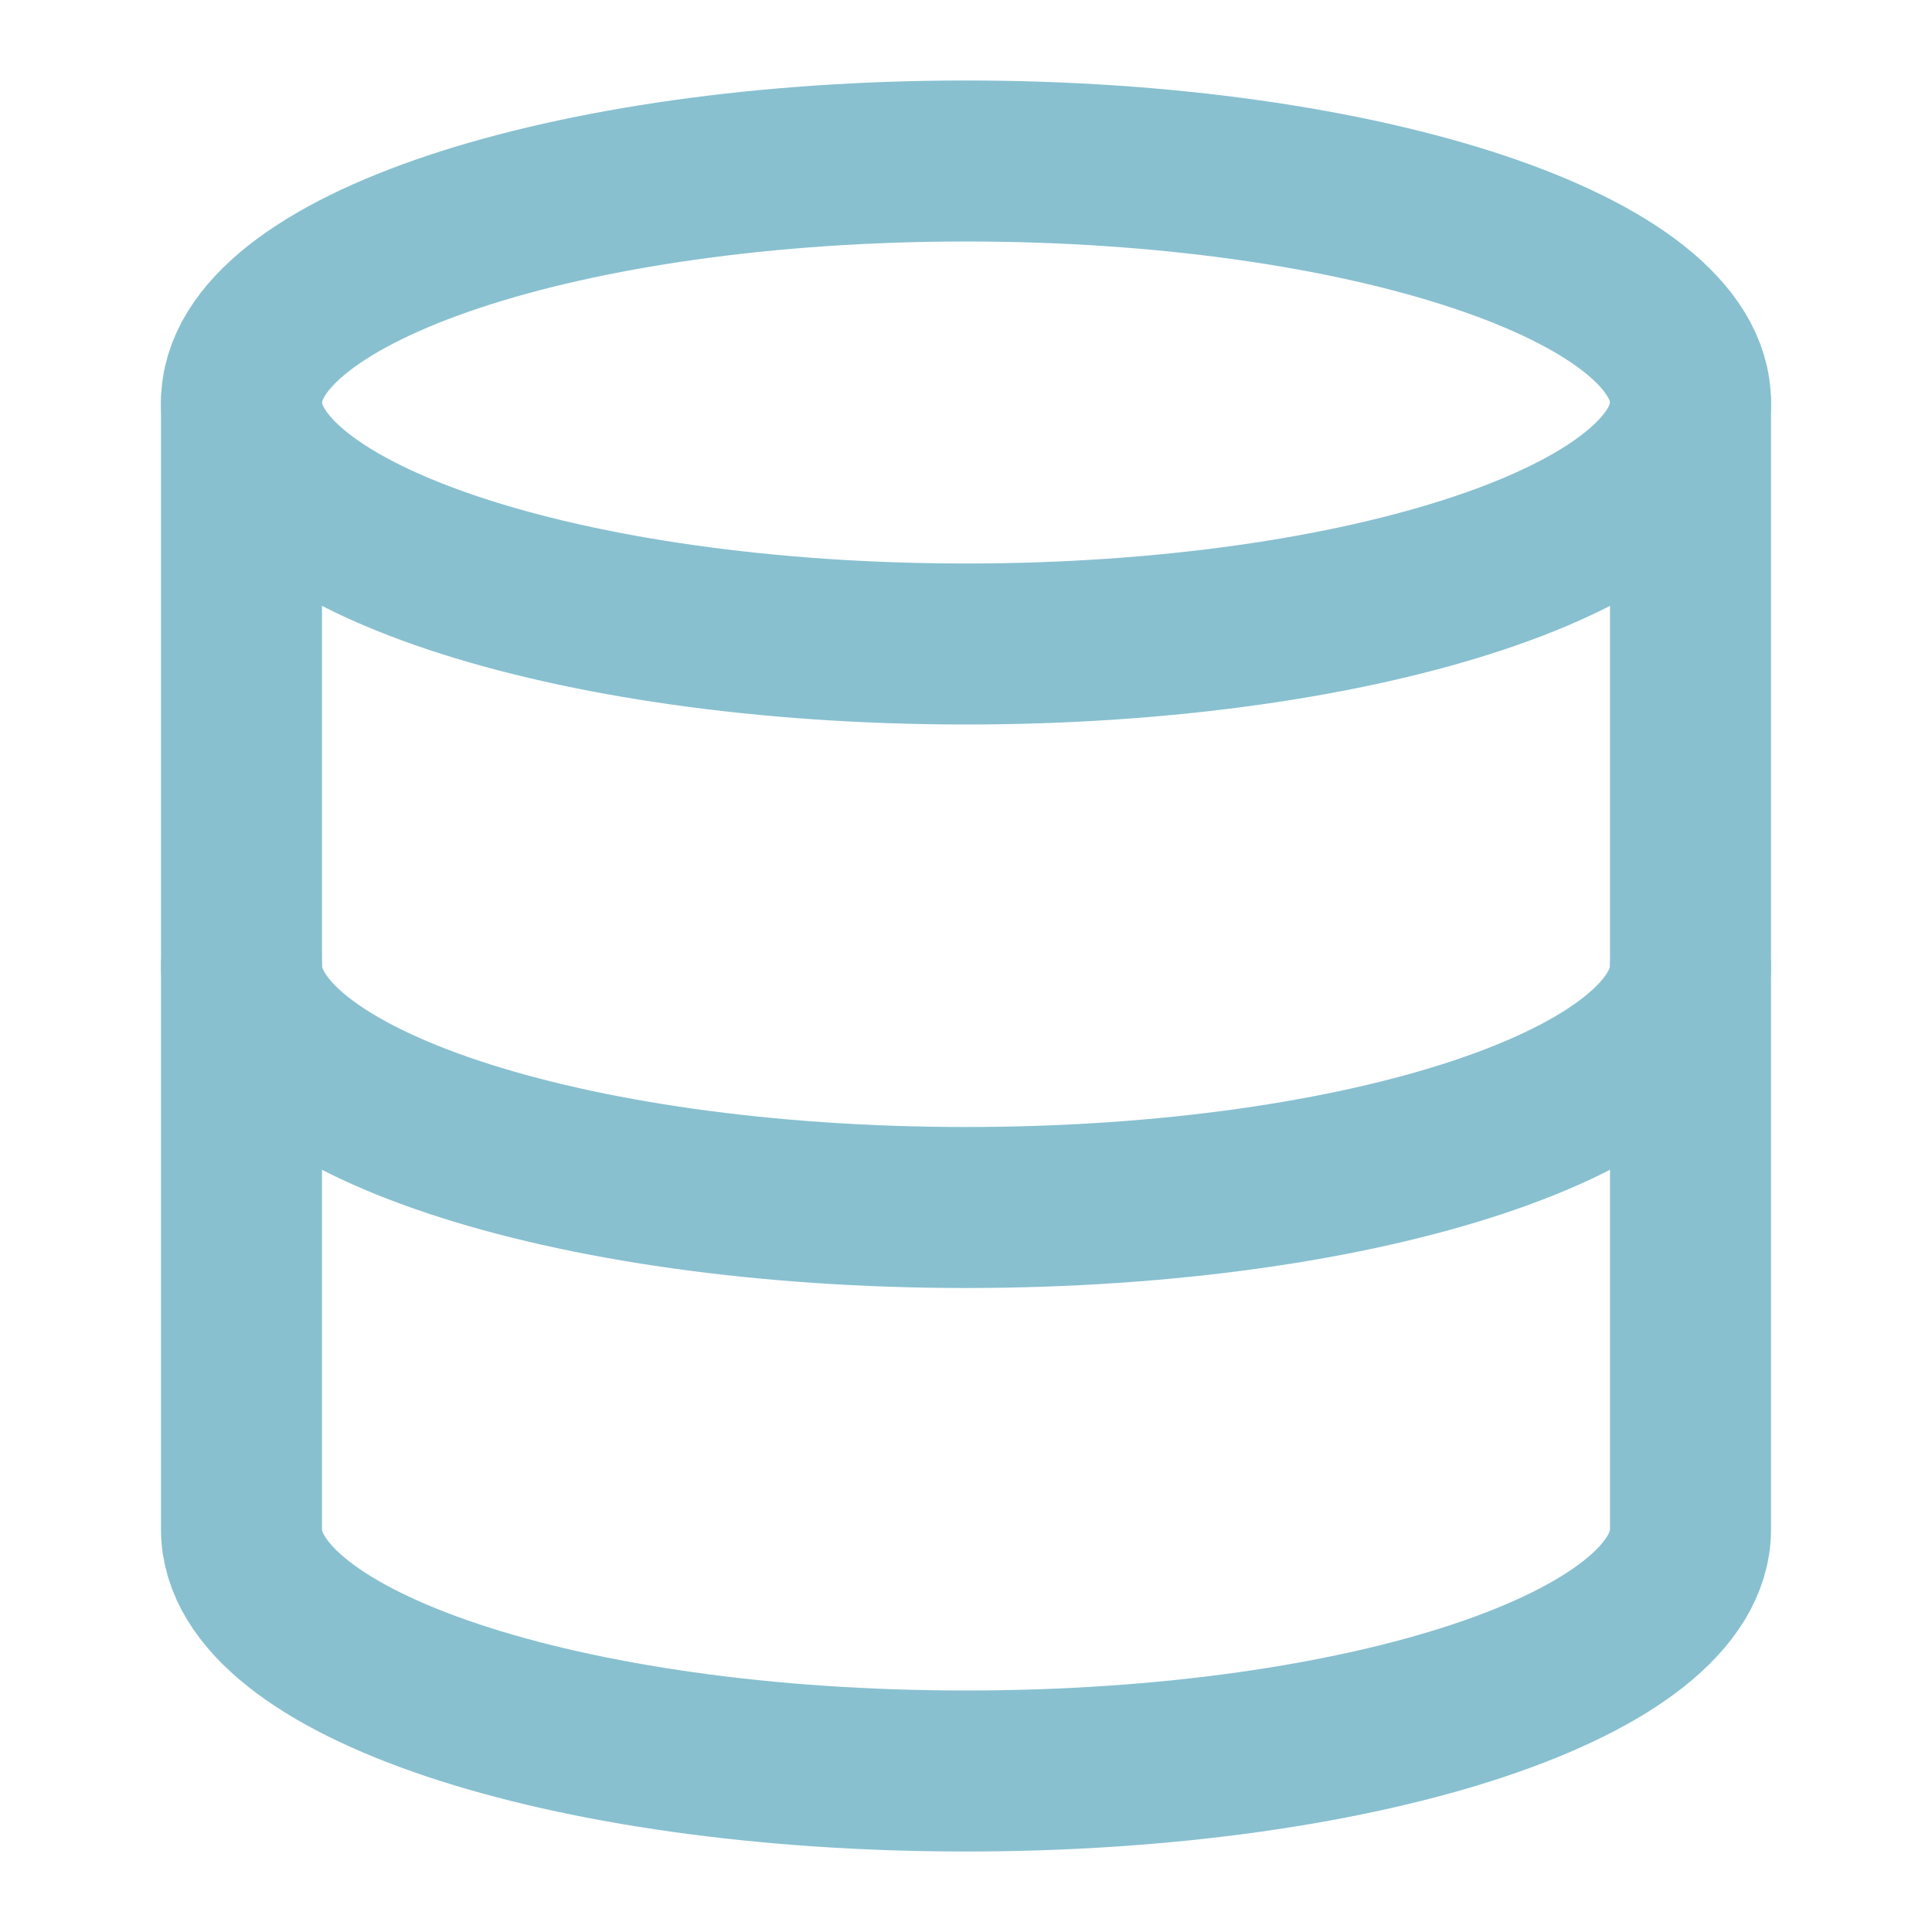
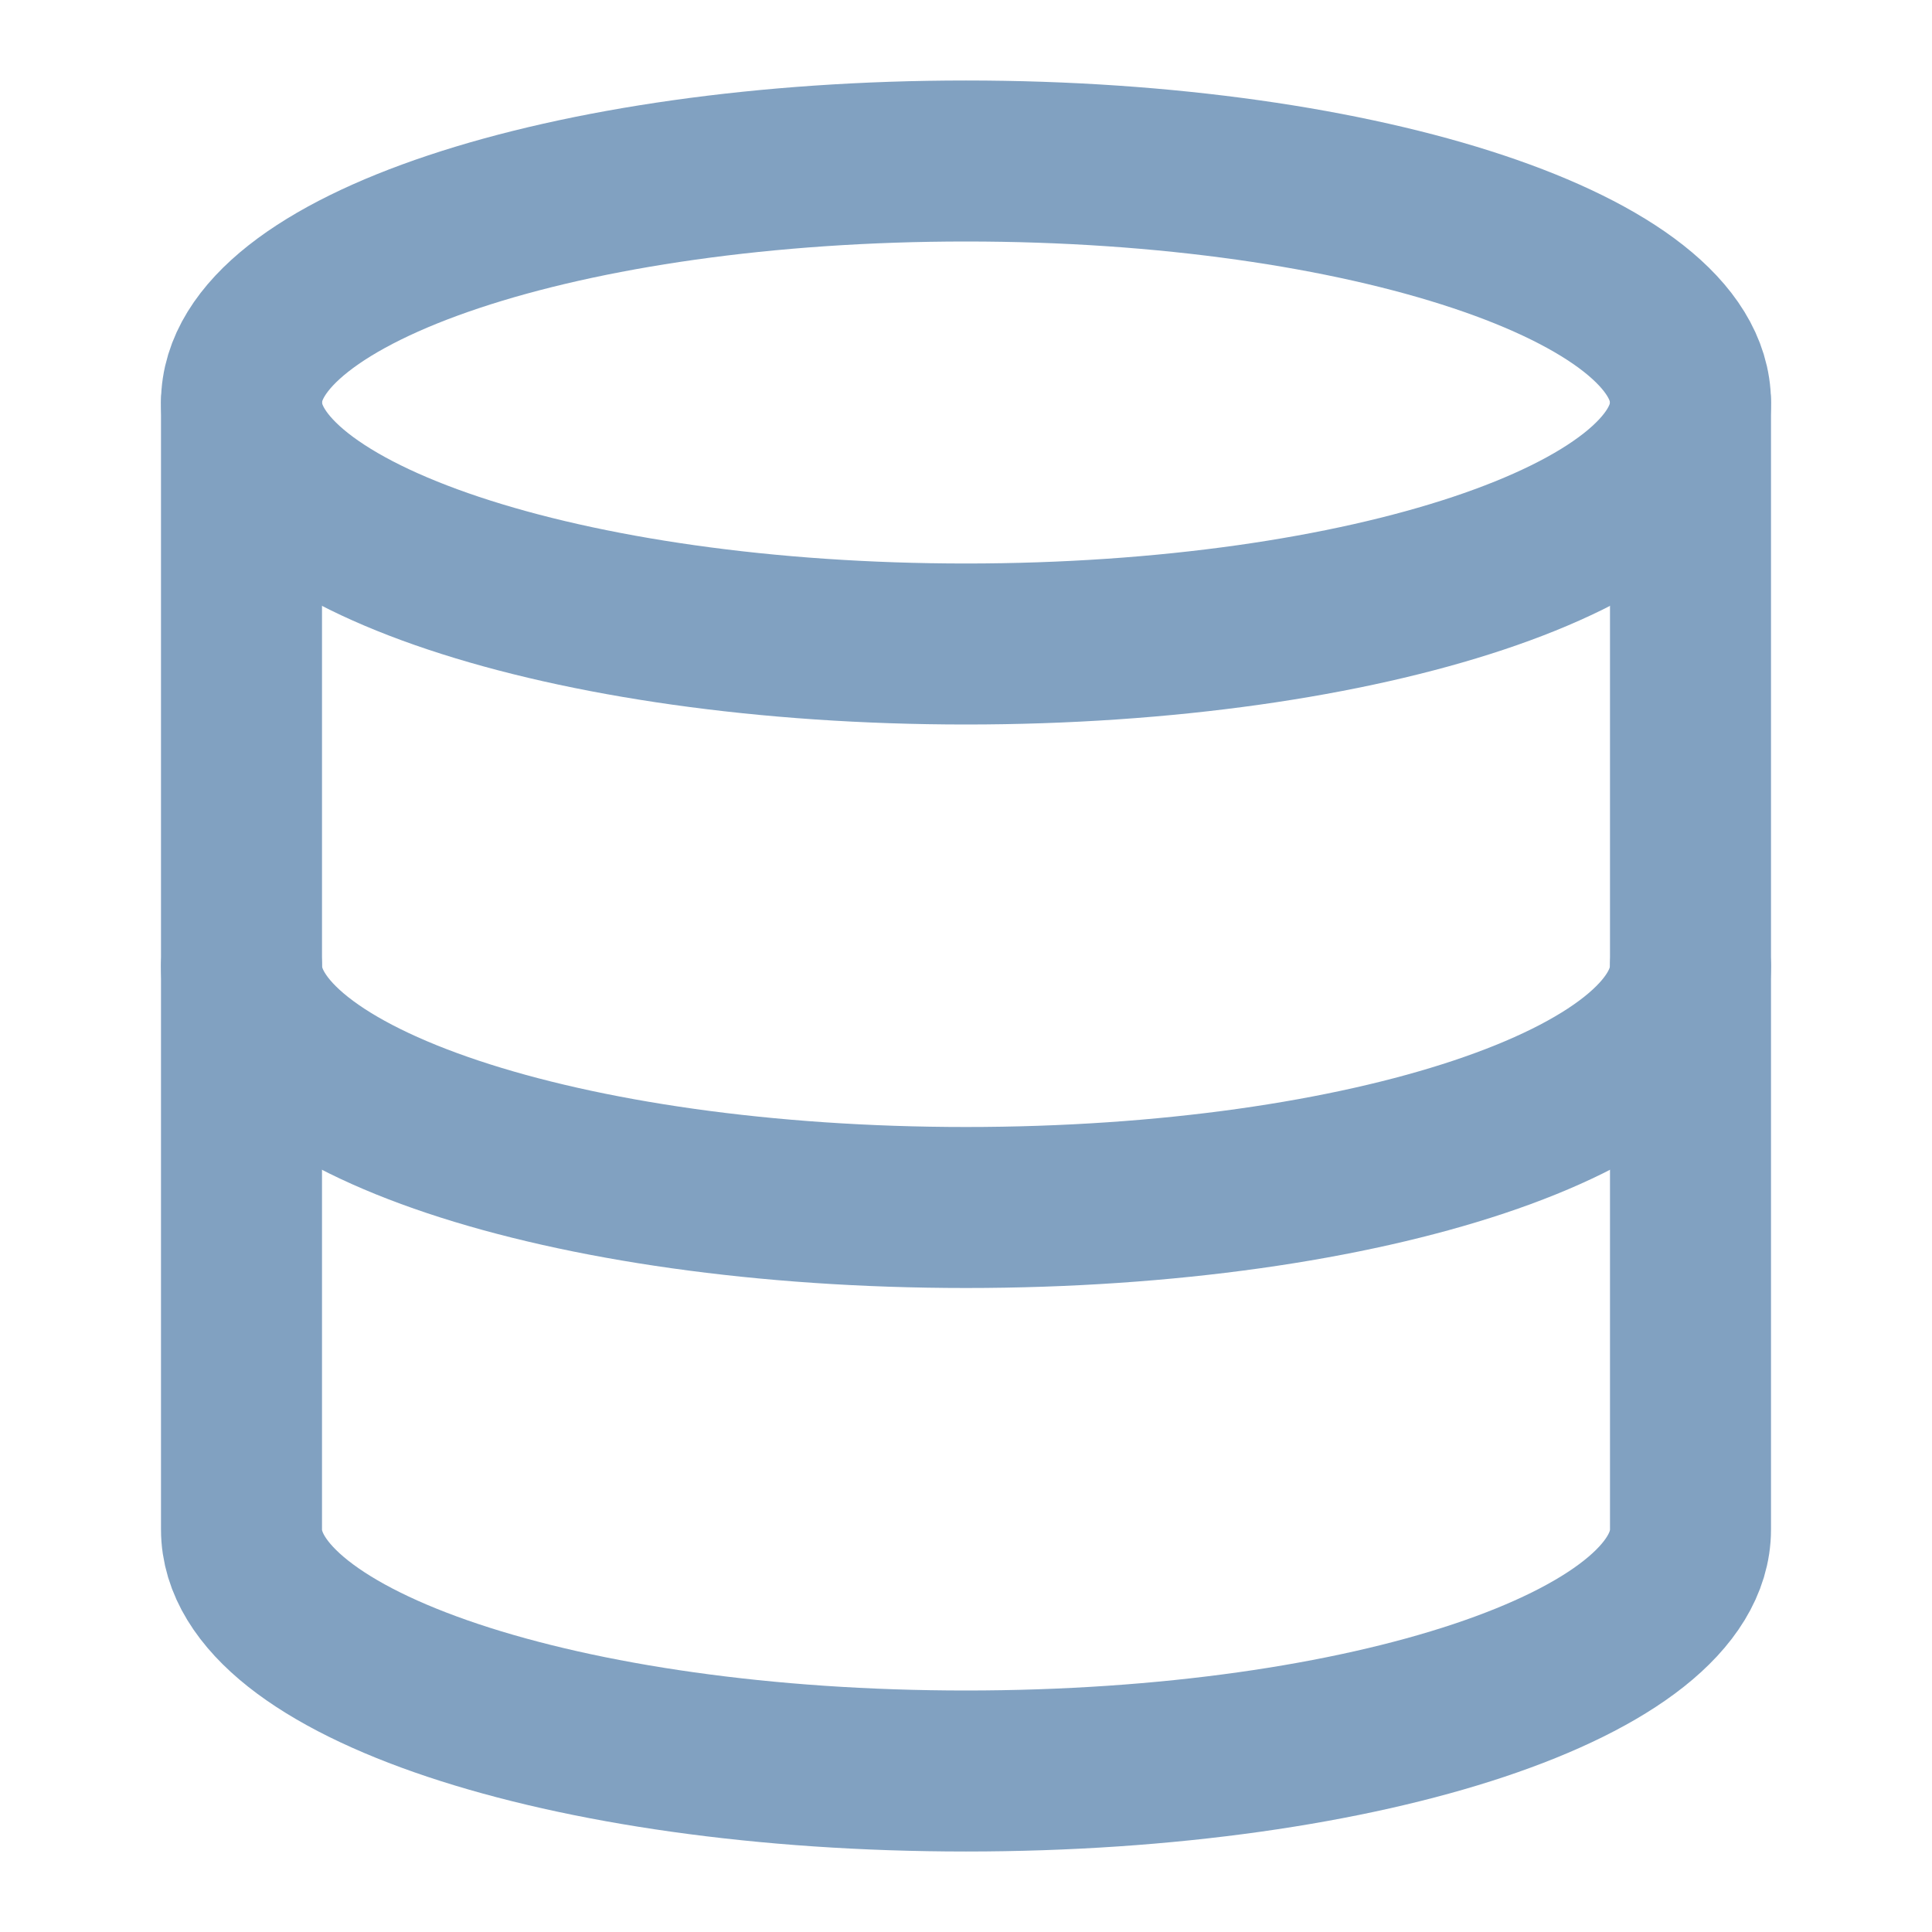
- <svg xmlns="http://www.w3.org/2000/svg" width="24" height="24" viewBox="0 0 24 24" fill="none" stroke="#88c0d0" stroke-width="2" stroke-linecap="round" stroke-linejoin="round">
+ <svg xmlns="http://www.w3.org/2000/svg" width="24" height="24" viewBox="0 0 24 24" fill="none" stroke="#81a1c1" stroke-width="2" stroke-linecap="round" stroke-linejoin="round">
  <ellipse cx="12" cy="5" rx="9" ry="3" />
  <path d="M21 12c0 1.66-4 3-9 3s-9-1.34-9-3" />
  <path d="M3 5v14c0 1.66 4 3 9 3s9-1.34 9-3V5" />
</svg>
